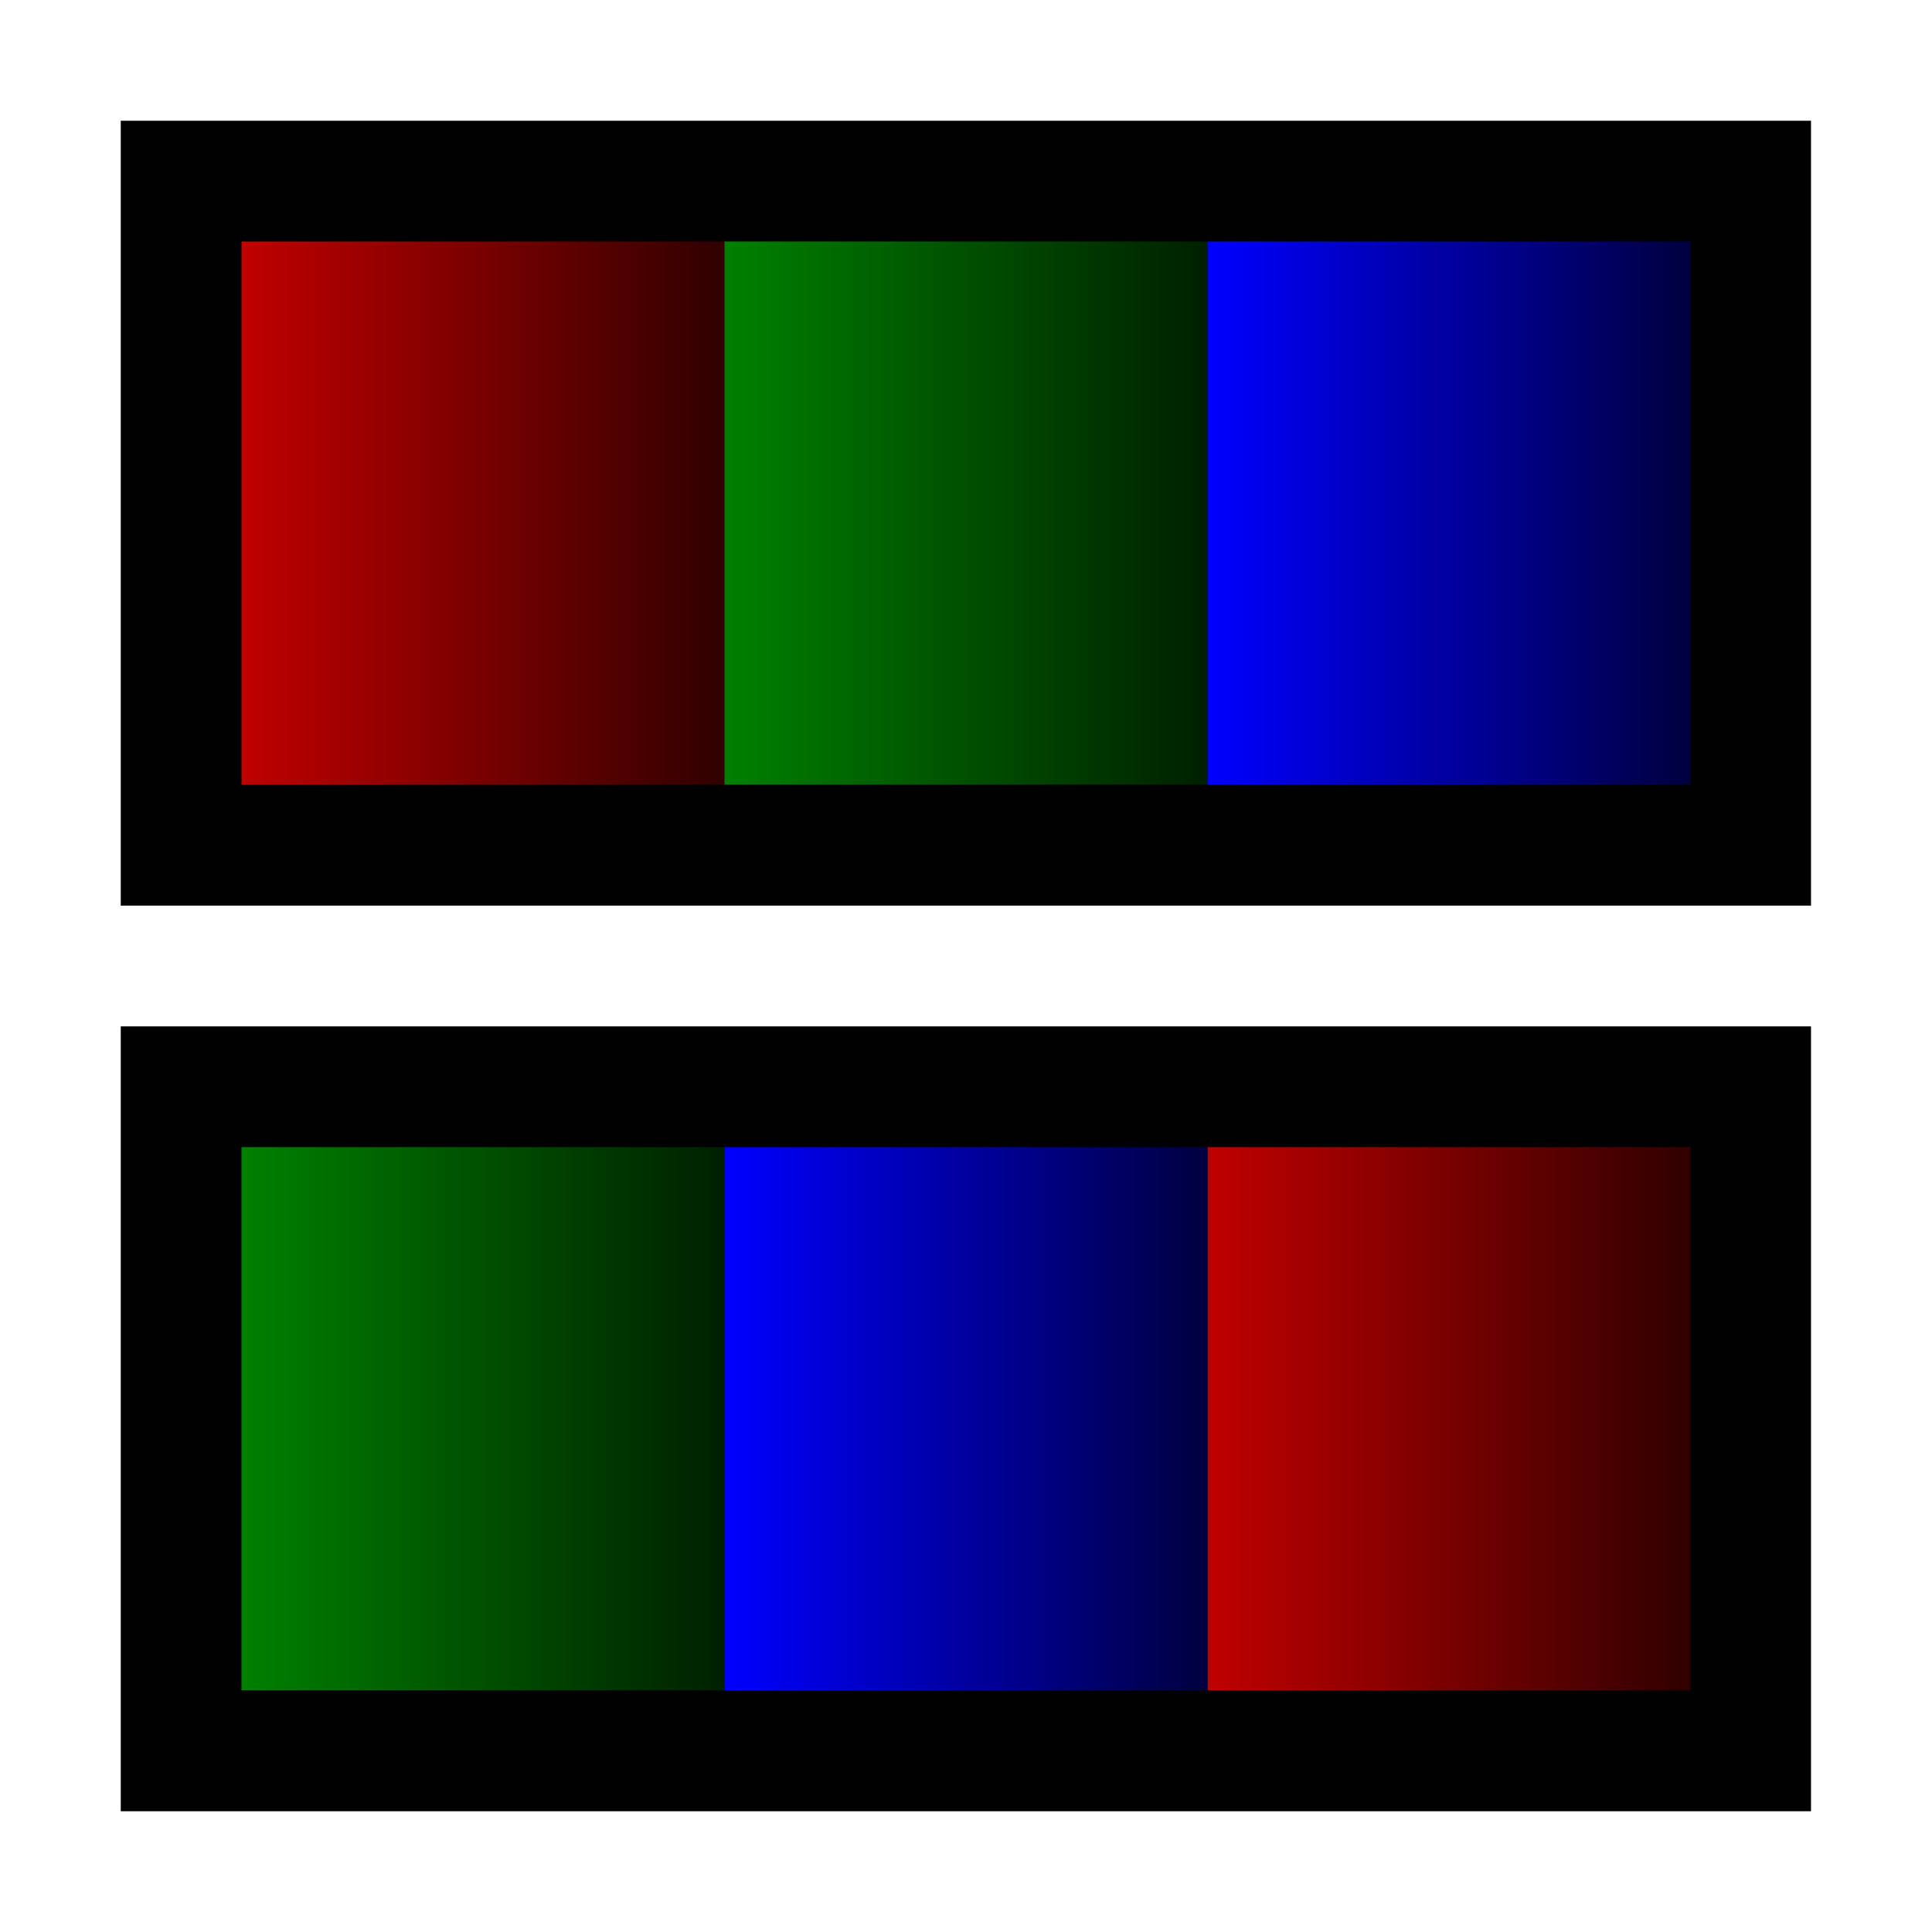
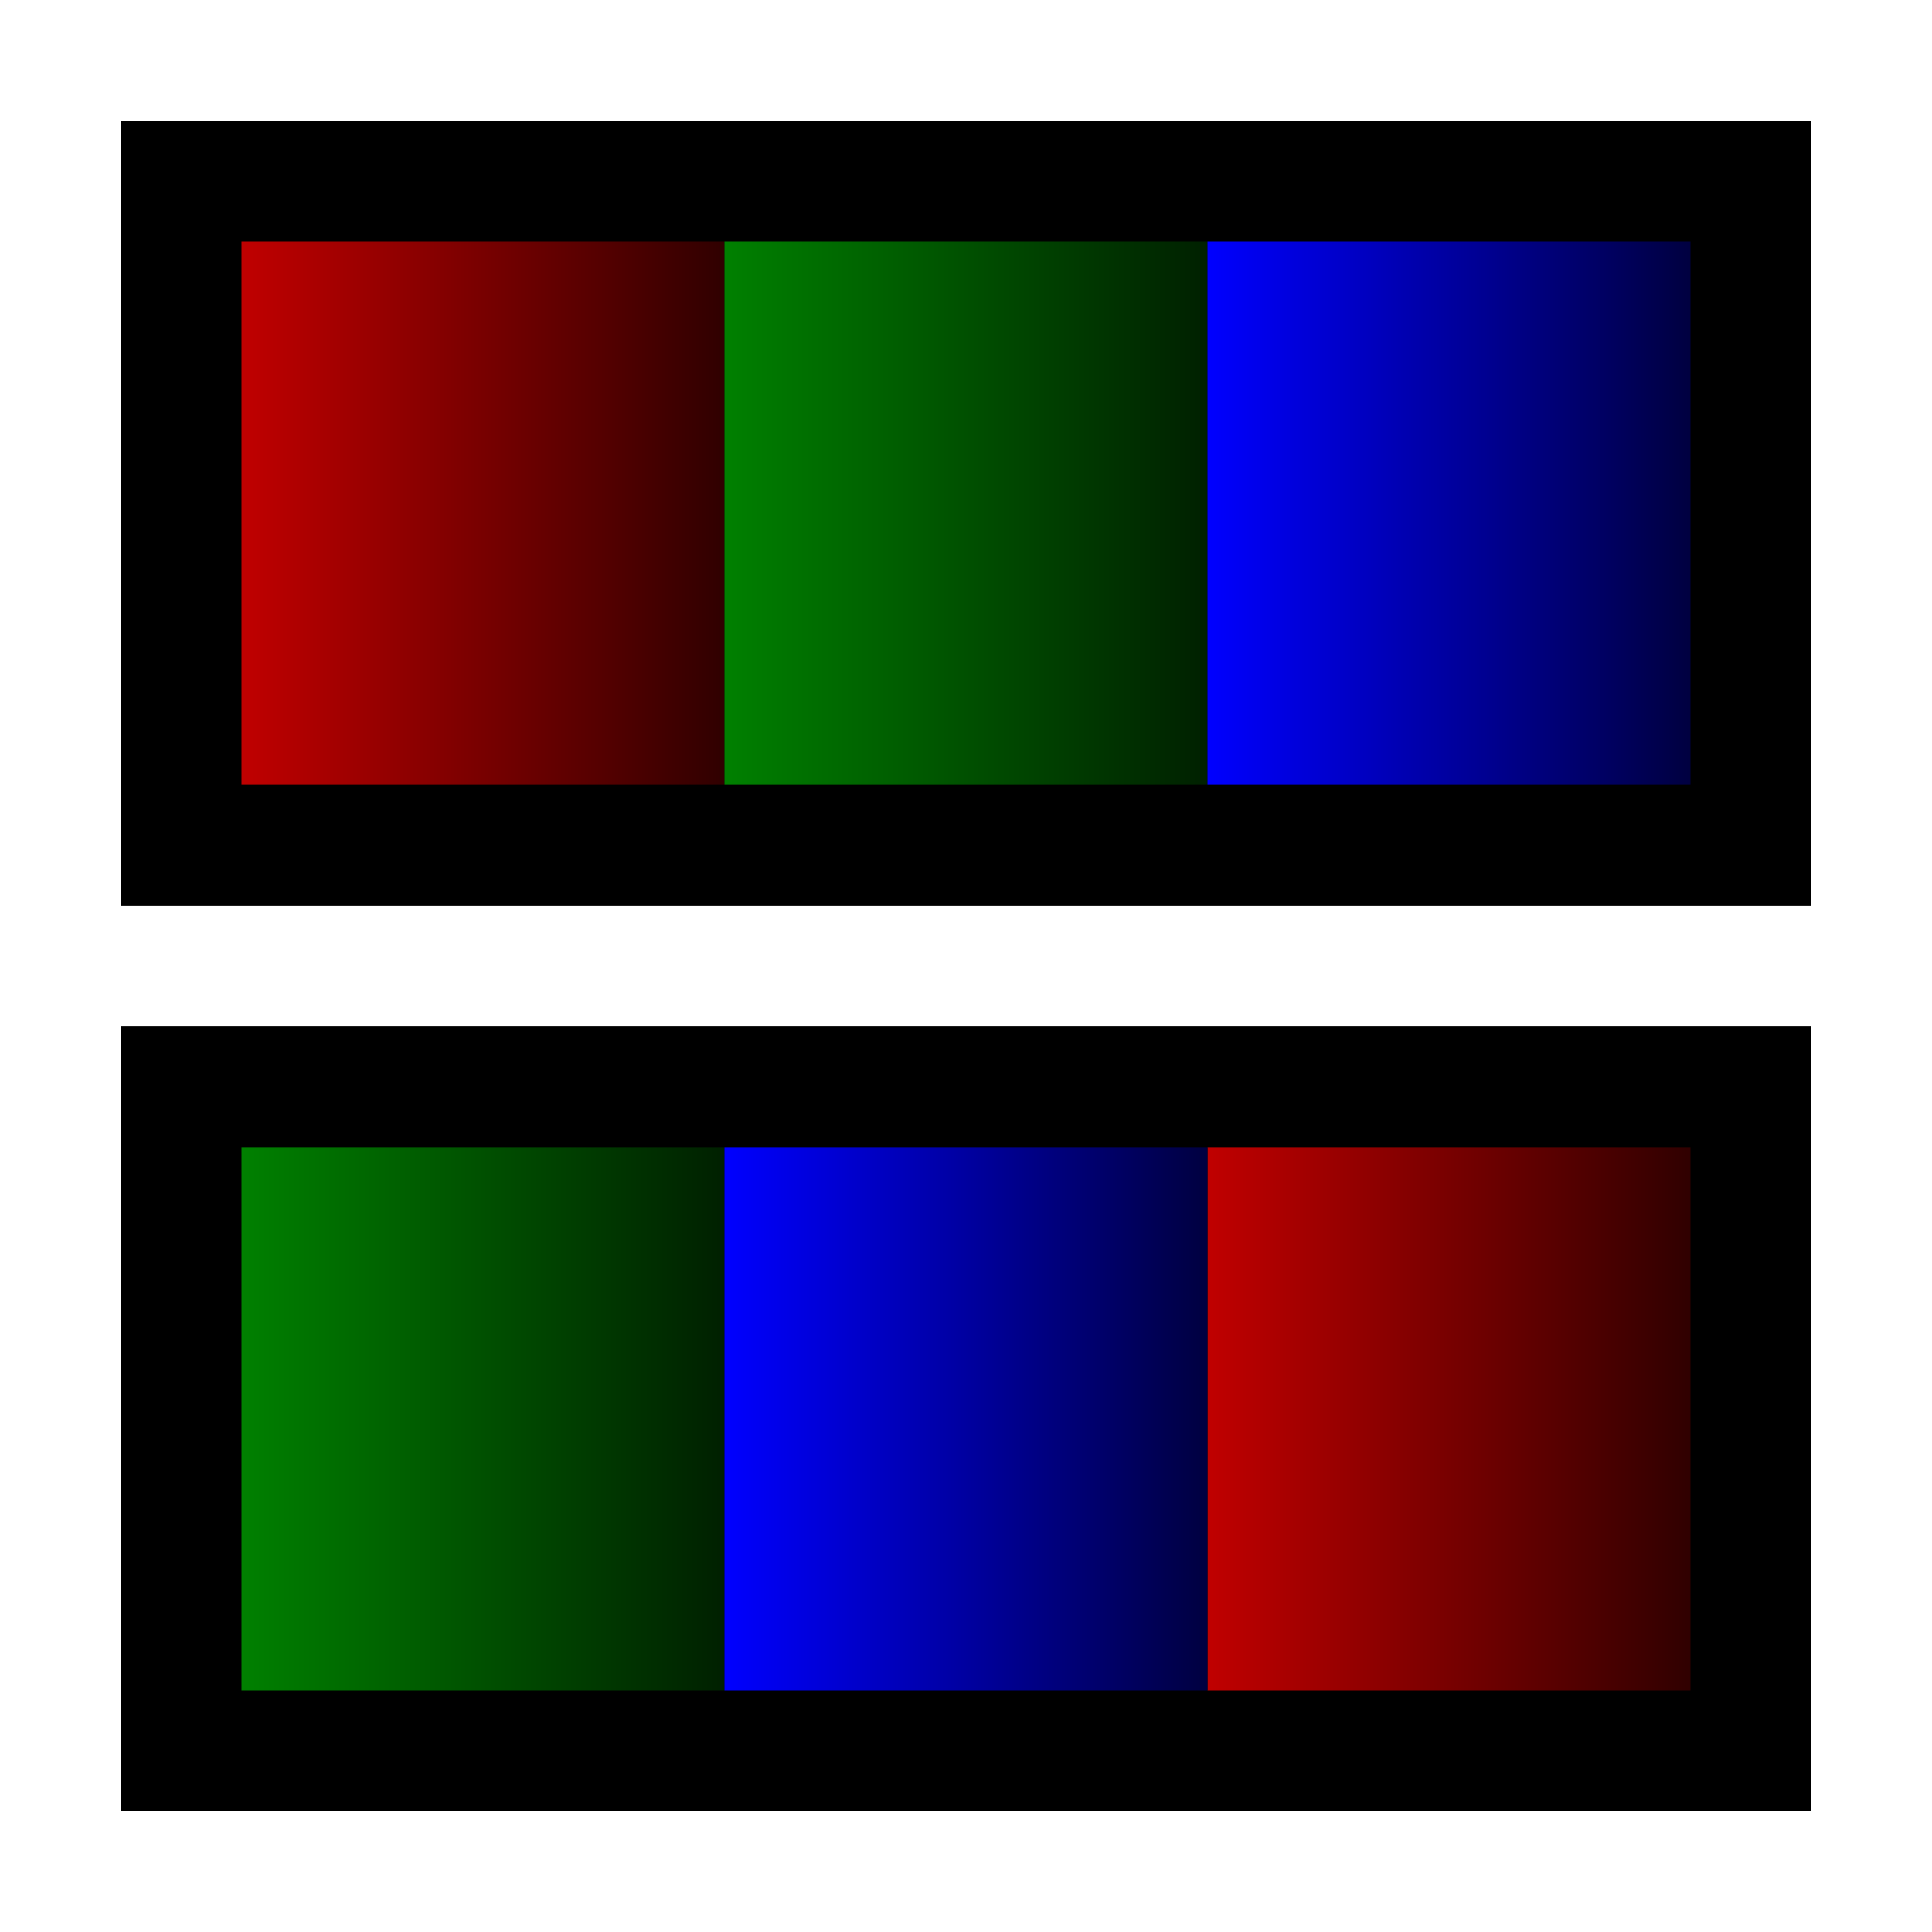
<svg xmlns="http://www.w3.org/2000/svg" width="32" height="32">
  <defs>
    <linearGradient id="a" x1="1.058" x2="3.175" y1="2.249" y2="2.249" gradientTransform="rotate(.042) scale(3.77938)" gradientUnits="userSpaceOnUse">
      <stop offset="0" style="stop-color:#c00000;stop-opacity:1" />
      <stop offset="1" style="stop-color:#300000;stop-opacity:1" />
    </linearGradient>
    <linearGradient id="b" x1="1.058" x2="3.175" y1="2.249" y2="2.249" gradientTransform="translate(8) scale(3.77938)" gradientUnits="userSpaceOnUse">
      <stop offset="0" style="stop-color:green;stop-opacity:1" />
      <stop offset="1" style="stop-color:#002000;stop-opacity:1" />
    </linearGradient>
-     <linearGradient id="c" x1="1.058" x2="3.175" y1="2.249" y2="2.249" gradientTransform="translate(16.002) scale(3.77938)" gradientUnits="userSpaceOnUse">
+     <linearGradient id="c" x1="1.058" x2="3.175" y1="2.249" y2="2.249" gradientTransform="translate(16) scale(3.77938)" gradientUnits="userSpaceOnUse">
      <stop offset="0" style="stop-color:#00f;stop-opacity:1" />
      <stop offset="1" style="stop-color:#000040;stop-opacity:1" />
    </linearGradient>
-     <linearGradient id="d" x1="1.058" x2="3.175" y1="2.249" y2="2.249" gradientTransform="translate(16.002 15) scale(3.77938)" gradientUnits="userSpaceOnUse">
+     <linearGradient id="d" x1="1.058" x2="3.175" y1="2.249" y2="2.249" gradientTransform="translate(16 15) scale(3.77938)" gradientUnits="userSpaceOnUse">
      <stop offset="0" style="stop-color:#c00000;stop-opacity:1" />
      <stop offset="1" style="stop-color:#300000;stop-opacity:1" />
    </linearGradient>
    <linearGradient id="e" x1="1.058" x2="3.175" y1="2.249" y2="2.249" gradientTransform="translate(0 15) scale(3.77938)" gradientUnits="userSpaceOnUse">
      <stop offset="0" style="stop-color:green;stop-opacity:1" />
      <stop offset="1" style="stop-color:#002000;stop-opacity:1" />
    </linearGradient>
    <linearGradient id="f" x1="1.058" x2="3.175" y1="2.249" y2="2.249" gradientTransform="translate(8 15) scale(3.77938)" gradientUnits="userSpaceOnUse">
      <stop offset="0" style="stop-color:#00f;stop-opacity:1" />
      <stop offset="1" style="stop-color:#000040;stop-opacity:1" />
    </linearGradient>
  </defs>
-   <path d="M2 2h27.996v13H2Zm0 15h27.996v13H2Zm0 0" style="stroke:none;fill-rule:nonzero;fill:#000;fill-opacity:.996" />
-   <path d="M4 4h8v8.996H4Zm0 0" style="stroke:none;fill-rule:nonzero;fill:url(#a)" />
-   <path d="M12 4h8v8.996h-8Zm0 0" style="stroke:none;fill-rule:nonzero;fill:url(#b)" />
-   <path d="M20 4h8v8.996h-8Zm0 0" style="stroke:none;fill-rule:nonzero;fill:url(#c)" />
-   <path d="M20 19h8v8.996h-8Zm0 0" style="stroke:none;fill-rule:nonzero;fill:url(#d)" />
-   <path d="M4 19h8v8.996H4Zm0 0" style="stroke:none;fill-rule:nonzero;fill:url(#e)" />
-   <path d="M12 19h8v8.996h-8Zm0 0" style="stroke:none;fill-rule:nonzero;fill:url(#f)" />
+   <path d="M2 2h28v13H2Zm0 15h28v13H2Zm0 0" style="stroke:none;fill-rule:nonzero;fill:#000;fill-opacity:1" />
+   <path d="M4 4h8v9H4Zm0 0" style="stroke:none;fill-rule:nonzero;fill:url(#a)" />
+   <path d="M12 4h8v9h-8Zm0 0" style="stroke:none;fill-rule:nonzero;fill:url(#b)" />
+   <path d="M20 4h8v9h-8Zm0 0" style="stroke:none;fill-rule:nonzero;fill:url(#c)" />
+   <path d="M20 19h8v9h-8Zm0 0" style="stroke:none;fill-rule:nonzero;fill:url(#d)" />
+   <path d="M4 19h8v9H4Zm0 0" style="stroke:none;fill-rule:nonzero;fill:url(#e)" />
+   <path d="M12 19h8v9h-8Zm0 0" style="stroke:none;fill-rule:nonzero;fill:url(#f)" />
</svg>
